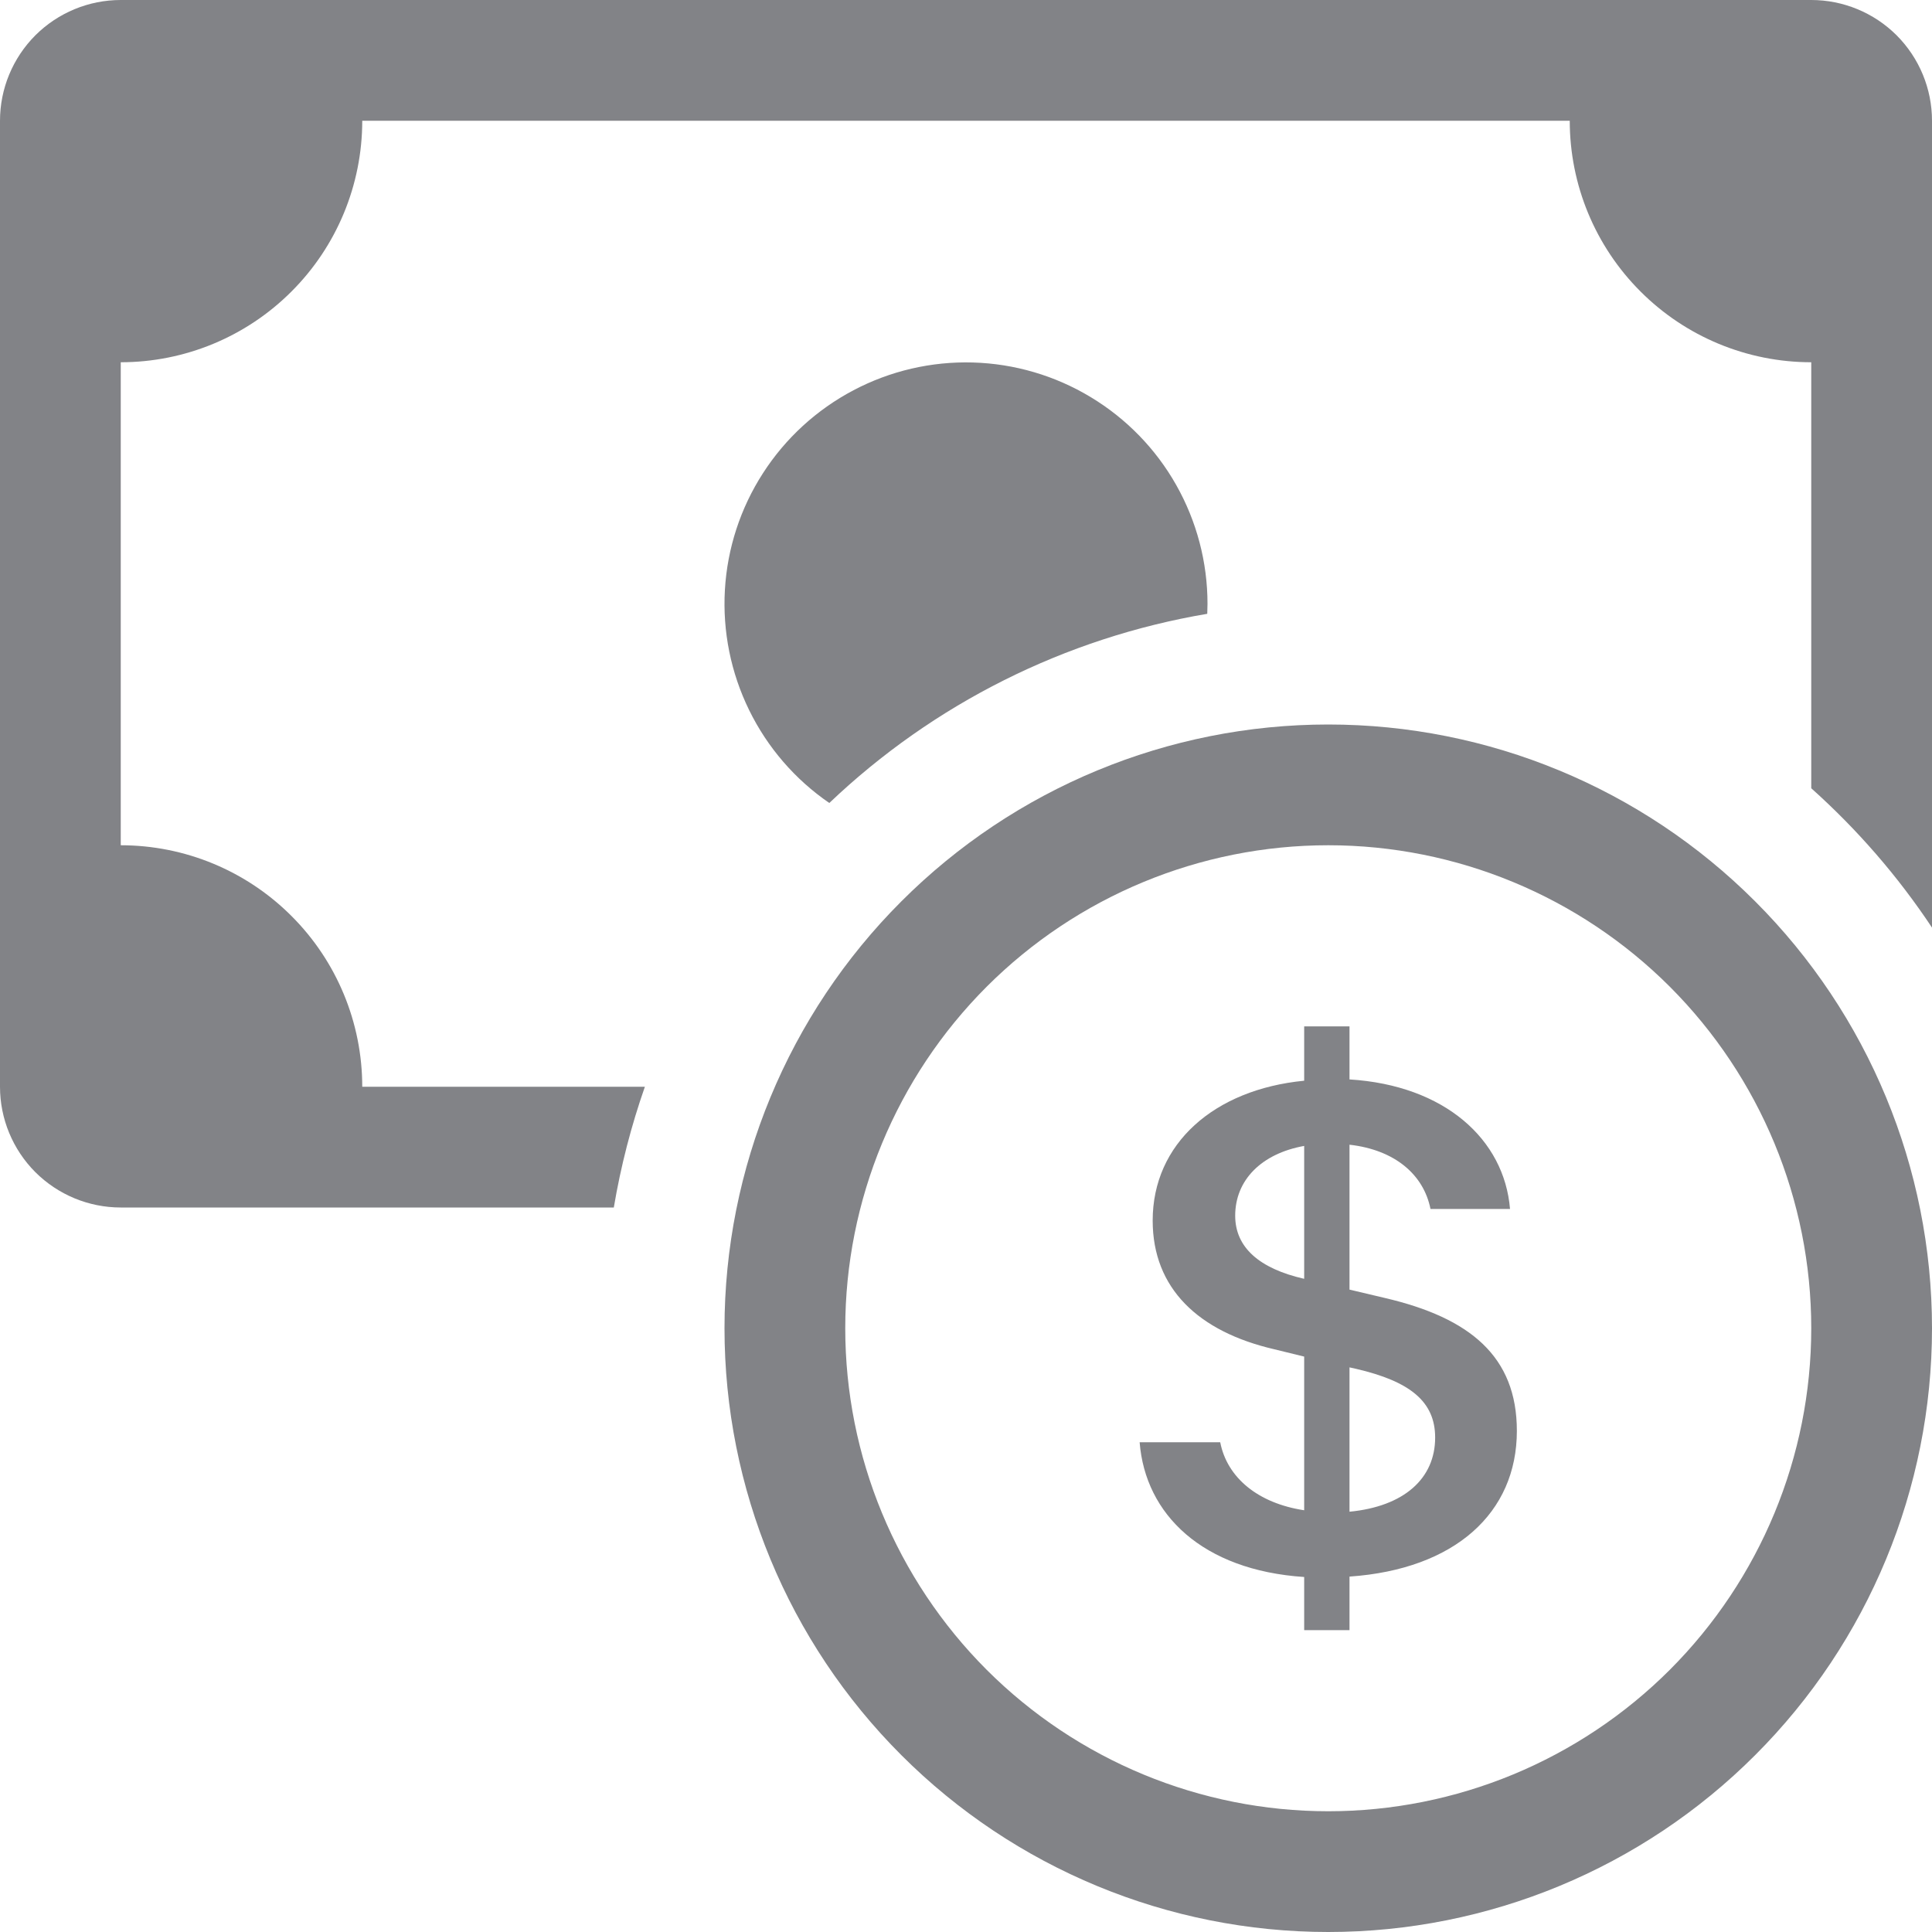
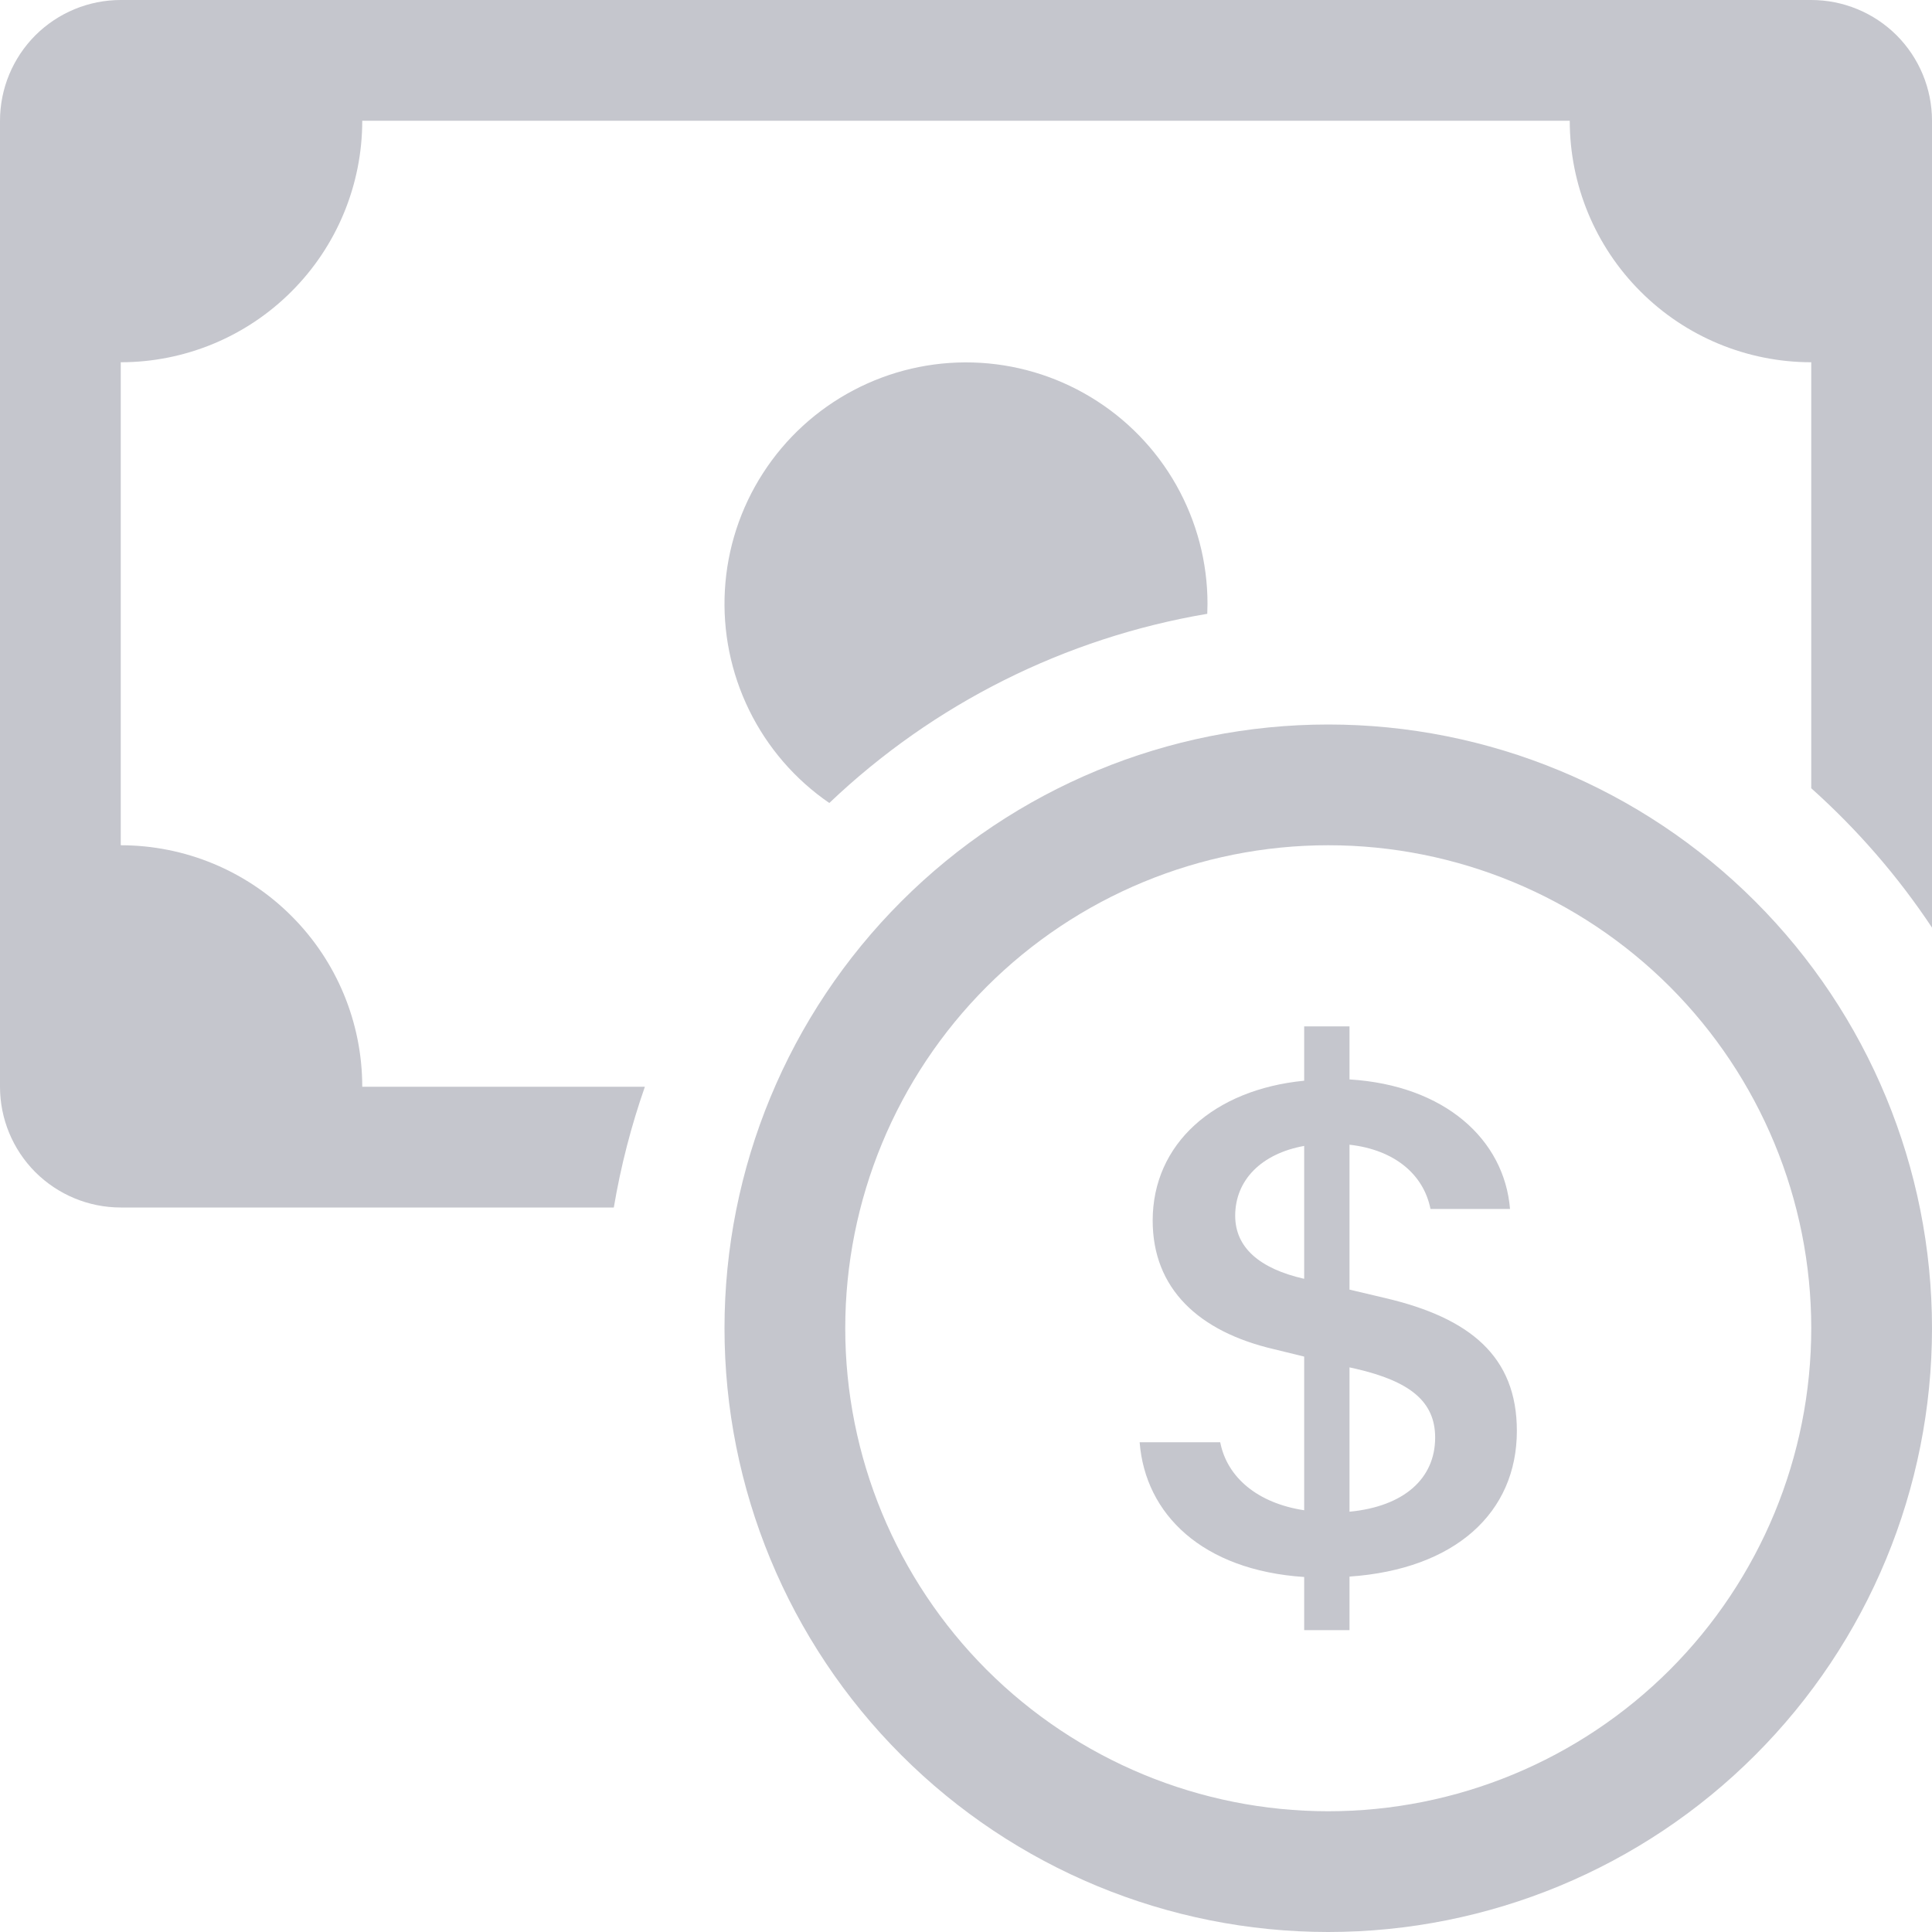
<svg xmlns="http://www.w3.org/2000/svg" width="24" height="24" viewBox="0 0 24 24" fill="none">
-   <path fill-rule="evenodd" clip-rule="evenodd" d="M16.5 22.5C18.091 22.5 19.617 21.868 20.743 20.743C21.868 19.617 22.5 18.091 22.5 16.5C22.5 14.909 21.868 13.383 20.743 12.257C19.617 11.132 18.091 10.5 16.5 10.5C14.909 10.5 13.383 11.132 12.257 12.257C11.132 13.383 10.5 14.909 10.5 16.5C10.5 18.091 11.132 19.617 12.257 20.743C13.383 21.868 14.909 22.5 16.5 22.5ZM24 16.5C24 18.489 23.21 20.397 21.803 21.803C20.397 23.21 18.489 24 16.5 24C14.511 24 12.603 23.21 11.197 21.803C9.79 20.397 9 18.489 9 16.5C9 14.511 9.79 12.603 11.197 11.197C12.603 9.79 14.511 9 16.5 9C18.489 9 20.397 9.79 21.803 11.197C23.21 12.603 24 14.511 24 16.5Z" fill="#828387" />
-   <path d="M14.157 17.916C14.227 18.81 14.934 19.506 16.201 19.59V20.25H16.764V19.585C18.076 19.494 18.843 18.792 18.843 17.775C18.843 16.848 18.258 16.371 17.208 16.125L16.764 16.02V14.22C17.328 14.284 17.685 14.592 17.77 15.018H18.758C18.687 14.155 17.948 13.482 16.764 13.409V12.75H16.201V13.425C15.081 13.534 14.319 14.208 14.319 15.162C14.319 16.005 14.886 16.542 15.829 16.761L16.201 16.852V18.761C15.626 18.674 15.243 18.355 15.158 17.916H14.155H14.157ZM16.197 15.885C15.643 15.758 15.344 15.495 15.344 15.102C15.344 14.661 15.668 14.331 16.201 14.235V15.885H16.197ZM16.845 17.004C17.518 17.16 17.828 17.412 17.828 17.858C17.828 18.366 17.442 18.714 16.764 18.779V16.986L16.845 17.004Z" fill="#828387" />
-   <path d="M1.5 0C1.102 0 0.721 0.158 0.439 0.439C0.158 0.721 0 1.102 0 1.5L0 13.5C0 13.898 0.158 14.279 0.439 14.561C0.721 14.842 1.102 15 1.5 15H7.625C7.712 14.484 7.842 13.983 8.011 13.5H4.5C4.5 12.704 4.184 11.941 3.621 11.379C3.059 10.816 2.296 10.5 1.5 10.5V4.5C2.296 4.5 3.059 4.184 3.621 3.621C4.184 3.059 4.5 2.296 4.5 1.5H19.5C19.5 2.296 19.816 3.059 20.379 3.621C20.941 4.184 21.704 4.5 22.5 4.5V9.792C23.07 10.302 23.576 10.884 24 11.523V1.5C24 1.102 23.842 0.721 23.561 0.439C23.279 0.158 22.898 0 22.5 0L1.5 0Z" fill="#828387" />
-   <path d="M14.997 7.625L15 7.5C15 6.984 14.866 6.476 14.612 6.026C14.358 5.576 13.992 5.2 13.549 4.933C13.107 4.666 12.603 4.518 12.087 4.503C11.57 4.488 11.059 4.607 10.602 4.848C10.145 5.089 9.758 5.443 9.478 5.878C9.198 6.312 9.035 6.811 9.005 7.327C8.975 7.843 9.079 8.357 9.306 8.821C9.533 9.285 9.876 9.683 10.302 9.975C11.598 8.741 13.233 7.923 14.997 7.625Z" fill="#828387" />
+   <path fill-rule="evenodd" clip-rule="evenodd" d="M16.5 22.5C18.091 22.5 19.617 21.868 20.743 20.743C21.868 19.617 22.5 18.091 22.5 16.5C22.5 14.909 21.868 13.383 20.743 12.257C19.617 11.132 18.091 10.5 16.5 10.5C14.909 10.5 13.383 11.132 12.257 12.257C11.132 13.383 10.5 14.909 10.5 16.5C10.5 18.091 11.132 19.617 12.257 20.743C13.383 21.868 14.909 22.5 16.5 22.5ZM24 16.5C24 18.489 23.21 20.397 21.803 21.803C20.397 23.21 18.489 24 16.5 24C14.511 24 12.603 23.21 11.197 21.803C9.79 20.397 9 18.489 9 16.5C9 14.511 9.79 12.603 11.197 11.197C12.603 9.79 14.511 9 16.5 9C18.489 9 20.397 9.79 21.803 11.197C23.21 12.603 24 14.511 24 16.5Z" fill="#C5C6CD" />
+   <path d="M14.157 17.916C14.227 18.81 14.934 19.506 16.201 19.59V20.25H16.764V19.585C18.076 19.494 18.843 18.792 18.843 17.775C18.843 16.848 18.258 16.371 17.208 16.125L16.764 16.02V14.22C17.328 14.284 17.685 14.592 17.77 15.018H18.758C18.687 14.155 17.948 13.482 16.764 13.409V12.75H16.201V13.425C15.081 13.534 14.319 14.208 14.319 15.162C14.319 16.005 14.886 16.542 15.829 16.761L16.201 16.852V18.761C15.626 18.674 15.243 18.355 15.158 17.916H14.155H14.157ZM16.197 15.885C15.643 15.758 15.344 15.495 15.344 15.102C15.344 14.661 15.668 14.331 16.201 14.235V15.885H16.197ZM16.845 17.004C17.518 17.16 17.828 17.412 17.828 17.858C17.828 18.366 17.442 18.714 16.764 18.779V16.986L16.845 17.004Z" fill="#C5C6CD" />
+   <path d="M1.5 0C1.102 0 0.721 0.158 0.439 0.439C0.158 0.721 0 1.102 0 1.5L0 13.5C0 13.898 0.158 14.279 0.439 14.561C0.721 14.842 1.102 15 1.5 15H7.625C7.712 14.484 7.842 13.983 8.011 13.5H4.5C4.5 12.704 4.184 11.941 3.621 11.379C3.059 10.816 2.296 10.5 1.5 10.5V4.5C2.296 4.5 3.059 4.184 3.621 3.621C4.184 3.059 4.5 2.296 4.5 1.5H19.5C19.5 2.296 19.816 3.059 20.379 3.621C20.941 4.184 21.704 4.5 22.5 4.5V9.792C23.07 10.302 23.576 10.884 24 11.523V1.5C24 1.102 23.842 0.721 23.561 0.439C23.279 0.158 22.898 0 22.5 0L1.5 0Z" fill="#C5C6CD" />
+   <path d="M14.997 7.625L15 7.5C15 6.984 14.866 6.476 14.612 6.026C14.358 5.576 13.992 5.2 13.549 4.933C13.107 4.666 12.603 4.518 12.087 4.503C11.57 4.488 11.059 4.607 10.602 4.848C10.145 5.089 9.758 5.443 9.478 5.878C9.198 6.312 9.035 6.811 9.005 7.327C8.975 7.843 9.079 8.357 9.306 8.821C9.533 9.285 9.876 9.683 10.302 9.975C11.598 8.741 13.233 7.923 14.997 7.625Z" fill="#C5C6CD" />
</svg>
